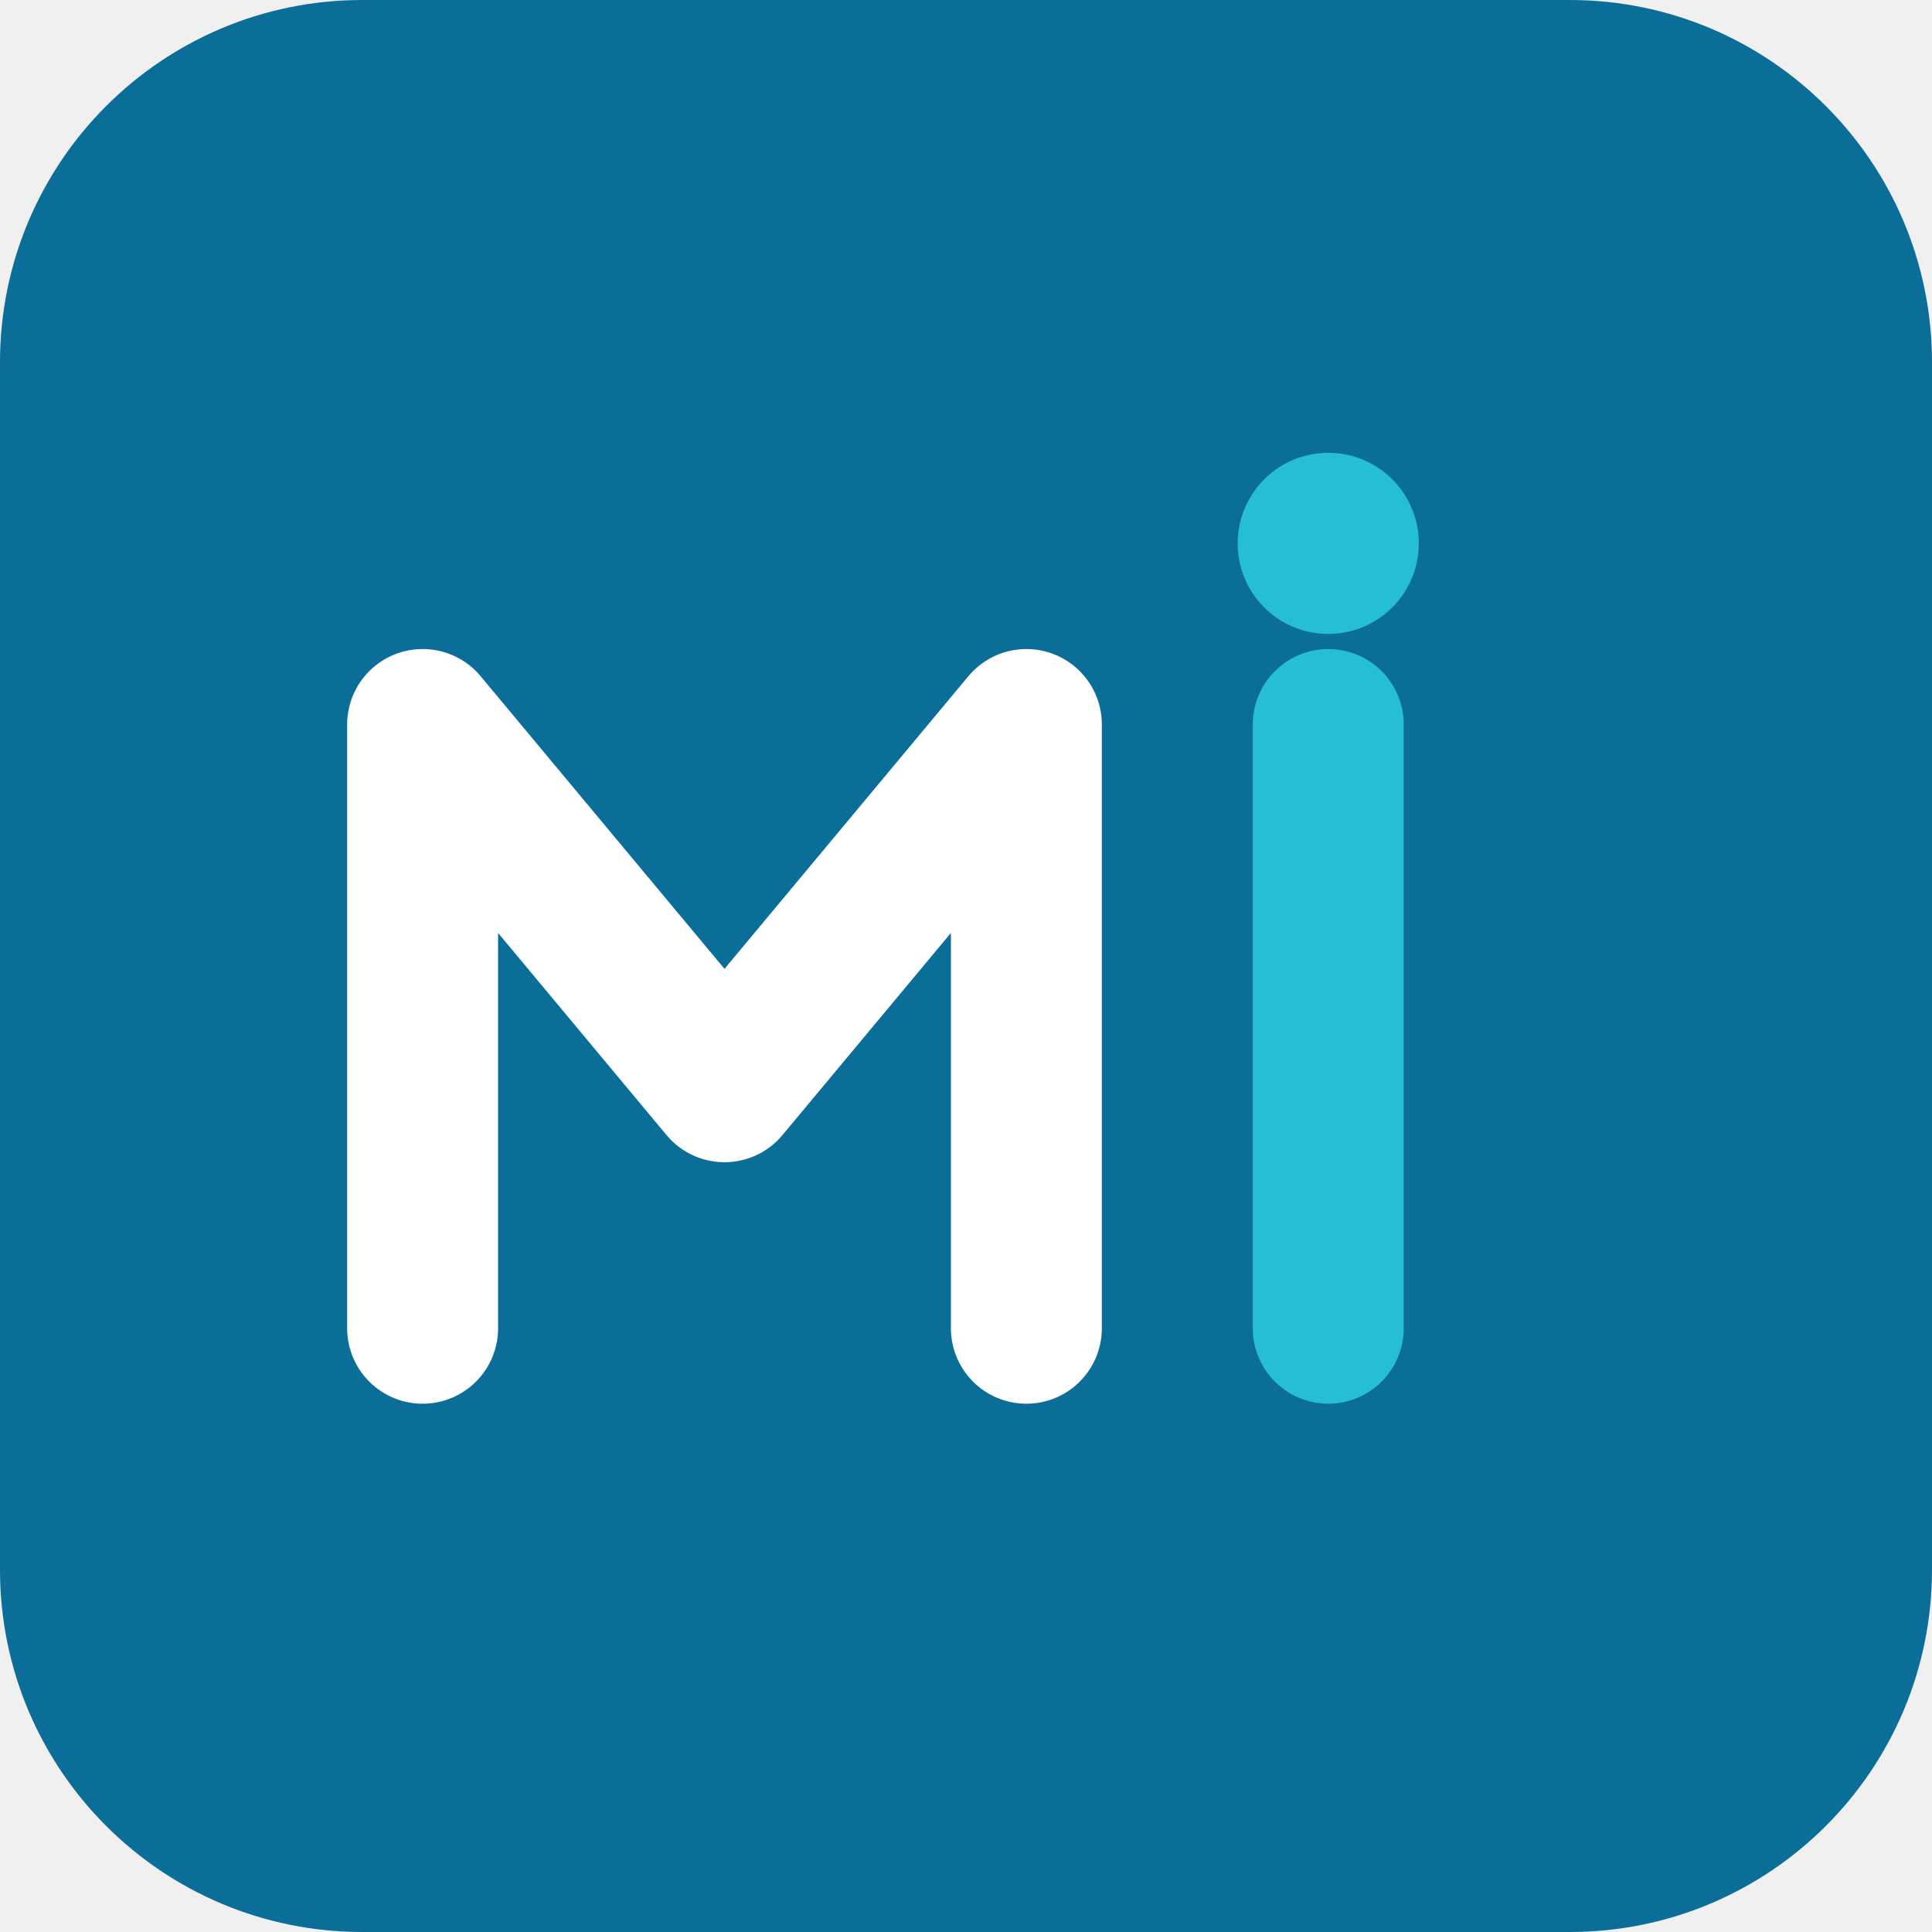
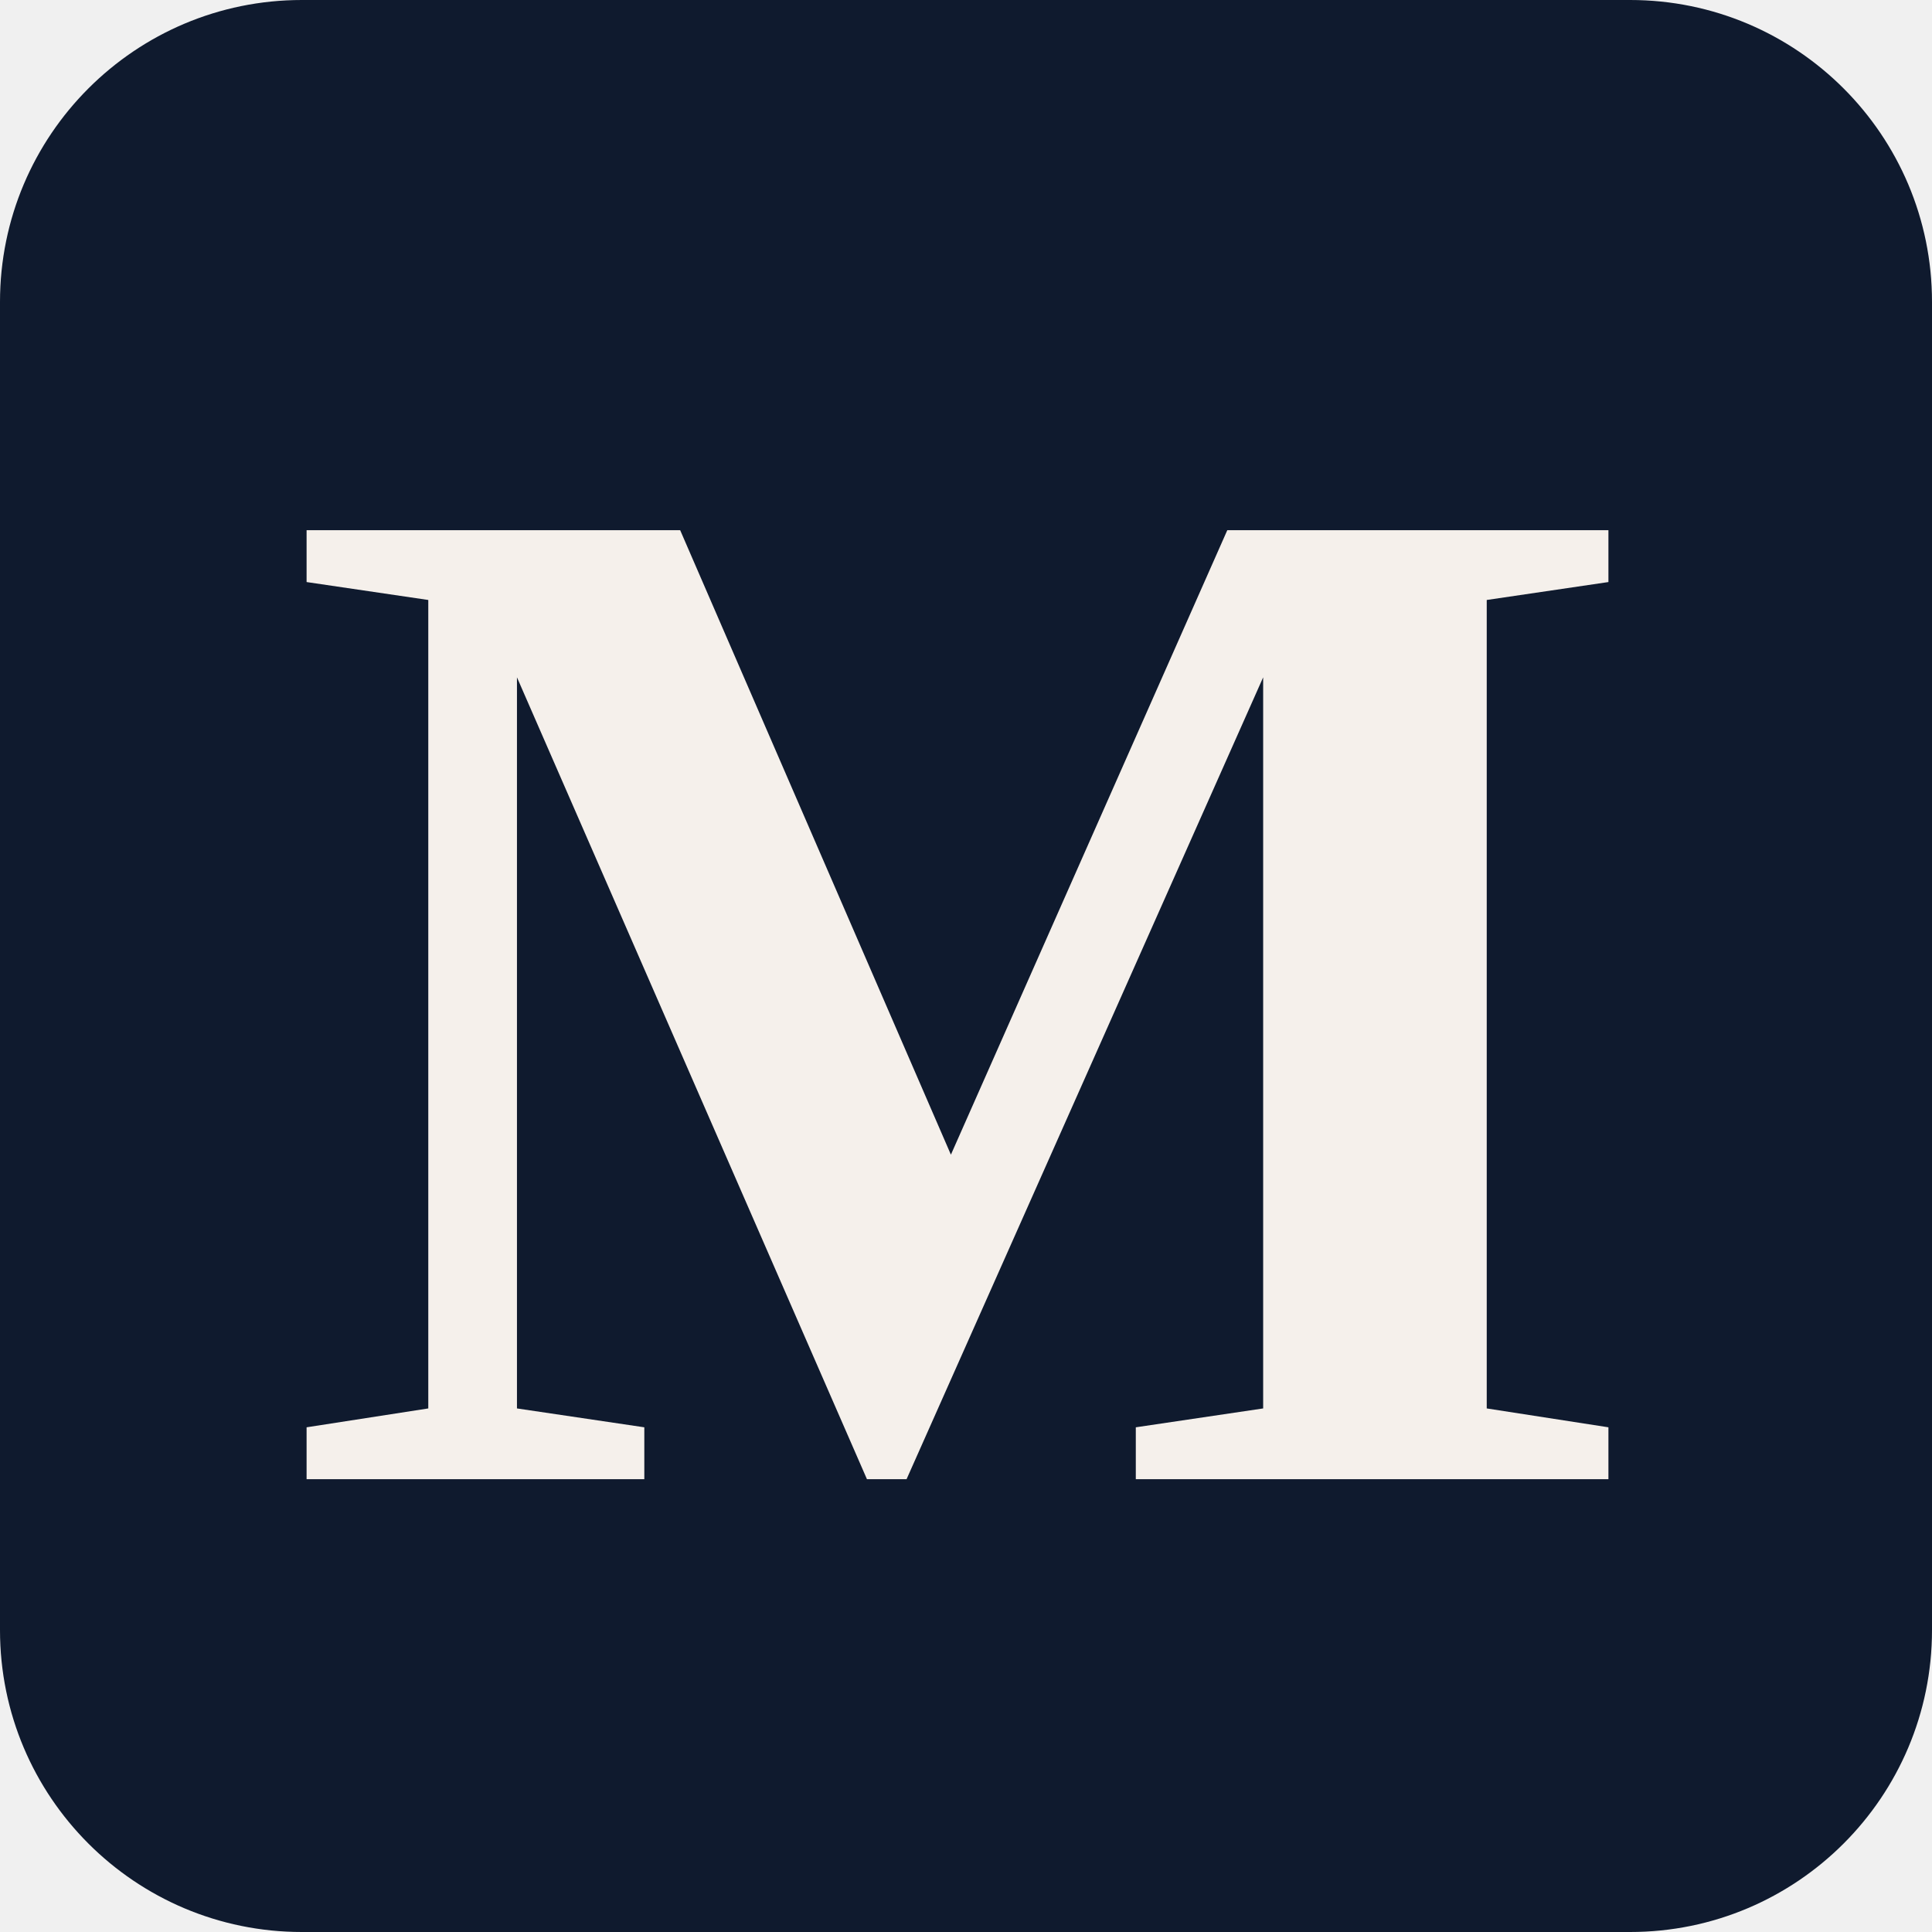
- <svg xmlns="http://www.w3.org/2000/svg" viewBox="0 0 32 32" fill="none">
-   <rect width="32" height="32" rx="6" fill="#0B6E99" />
-   <path d="M7 22V12l5 6 5-6v10" stroke="#fff" stroke-width="2.5" stroke-linecap="round" stroke-linejoin="round" fill="none" />
-   <path d="M22 22V12" stroke="#26BDD6" stroke-width="2.5" stroke-linecap="round" />
-   <circle cx="22" cy="9" r="1.5" fill="#26BDD6" />
+ <svg xmlns="http://www.w3.org/2000/svg" viewBox="0 0 32 32">
+   <rect width="32" height="32" rx="5" fill="#0F1A2E" />
+   <text x="16" y="24.5" text-anchor="middle" font-family="'Playfair Display',Georgia,'Times New Roman',serif" font-weight="600" font-size="24" fill="#F5F0EB">M</text>
</svg>
